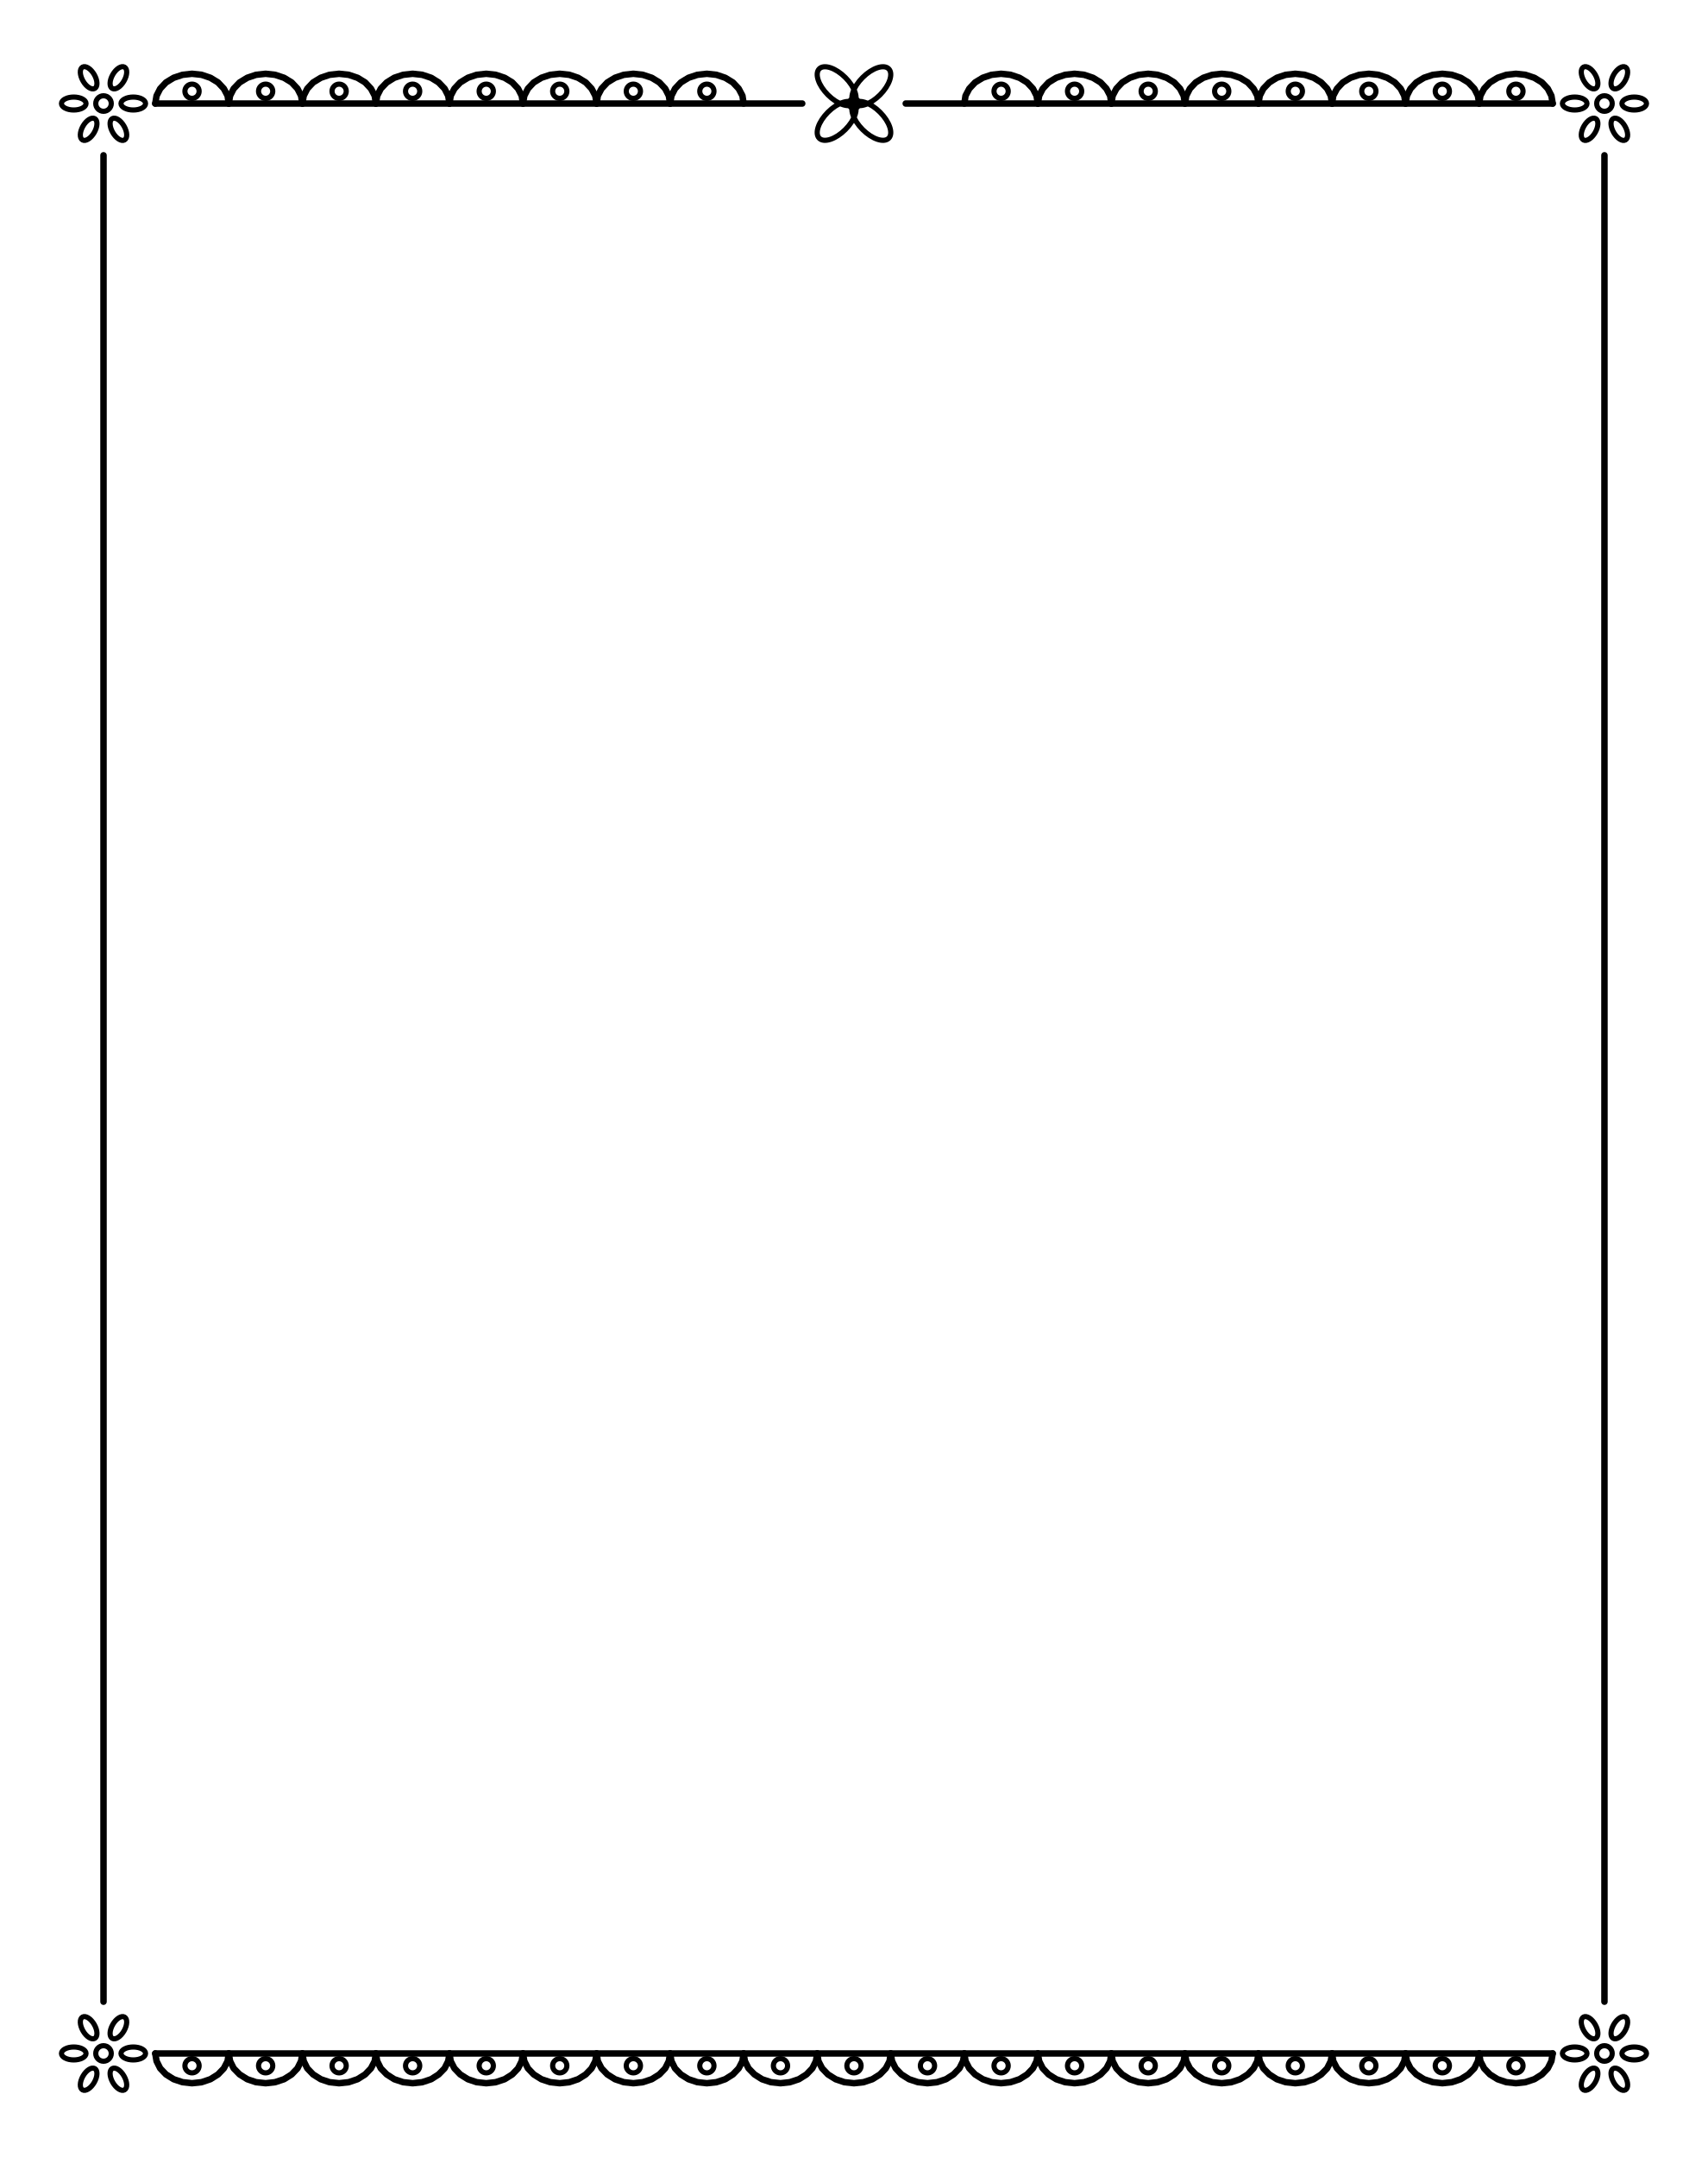
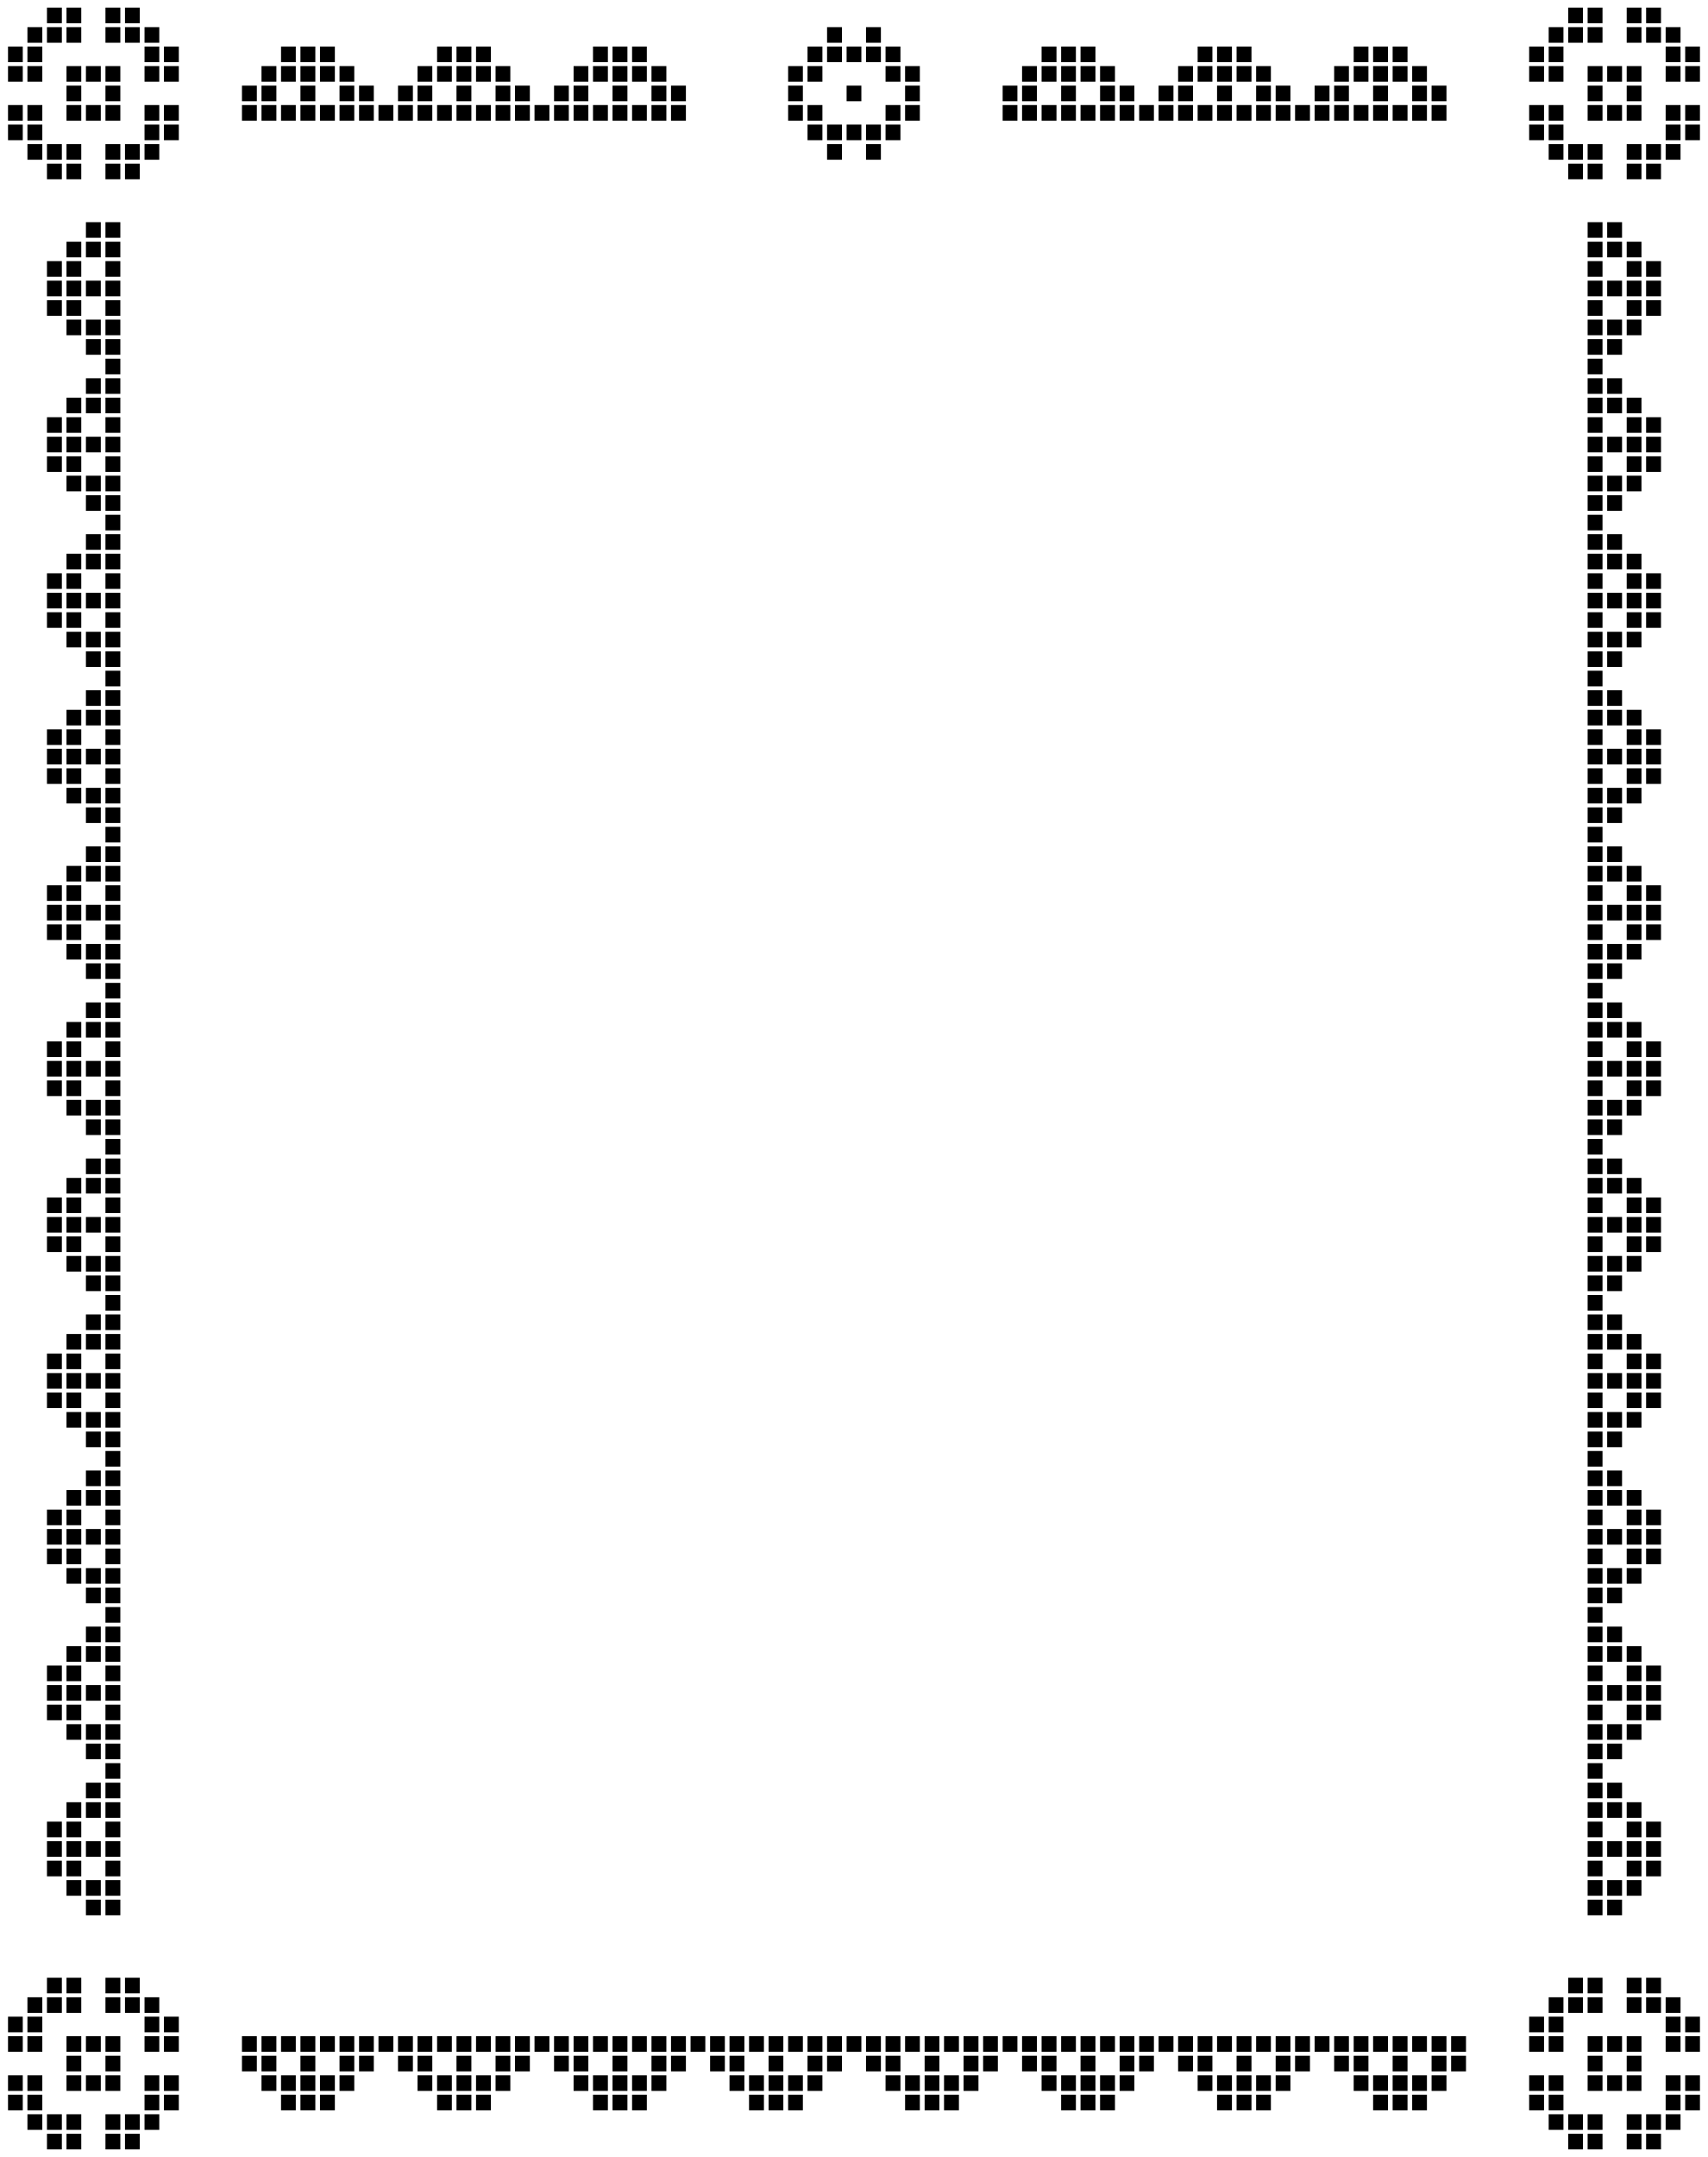
<svg xmlns="http://www.w3.org/2000/svg" width="132.00" height="166.67" viewBox="0 0 132.00 166.67">
-   <g fill="none" stroke="#000" stroke-linecap="round" stroke-linejoin="round">
-     <circle cx="8.00" cy="8.00" r="0.60" stroke-width="0.4" />
-     <ellipse cx="10.30" cy="8.00" rx="0.95" ry="0.50" transform="rotate(0.0 10.30 8.00)" stroke-width="0.4" />
-     <ellipse cx="9.15" cy="9.99" rx="0.95" ry="0.50" transform="rotate(60.0 9.15 9.99)" stroke-width="0.4" />
-     <ellipse cx="6.85" cy="9.99" rx="0.95" ry="0.50" transform="rotate(120.0 6.85 9.99)" stroke-width="0.4" />
-     <ellipse cx="5.70" cy="8.00" rx="0.95" ry="0.50" transform="rotate(180.0 5.70 8.00)" stroke-width="0.4" />
-     <ellipse cx="6.85" cy="6.01" rx="0.95" ry="0.50" transform="rotate(240.0 6.85 6.01)" stroke-width="0.4" />
-     <ellipse cx="9.15" cy="6.01" rx="0.95" ry="0.50" transform="rotate(300.0 9.15 6.01)" stroke-width="0.4" />
-     <circle cx="124.00" cy="8.00" r="0.60" stroke-width="0.4" />
-     <ellipse cx="126.30" cy="8.00" rx="0.95" ry="0.50" transform="rotate(0.0 126.30 8.00)" stroke-width="0.4" />
-     <ellipse cx="125.15" cy="9.99" rx="0.95" ry="0.50" transform="rotate(60.0 125.15 9.99)" stroke-width="0.4" />
-     <ellipse cx="122.85" cy="9.99" rx="0.95" ry="0.50" transform="rotate(120.0 122.85 9.99)" stroke-width="0.4" />
-     <ellipse cx="121.70" cy="8.00" rx="0.95" ry="0.50" transform="rotate(180.0 121.70 8.00)" stroke-width="0.4" />
-     <ellipse cx="122.85" cy="6.01" rx="0.95" ry="0.50" transform="rotate(240.0 122.85 6.01)" stroke-width="0.4" />
-     <ellipse cx="125.15" cy="6.01" rx="0.95" ry="0.50" transform="rotate(300.0 125.15 6.01)" stroke-width="0.4" />
-     <circle cx="124.00" cy="158.67" r="0.60" stroke-width="0.4" />
-     <ellipse cx="126.30" cy="158.67" rx="0.95" ry="0.50" transform="rotate(0.0 126.30 158.67)" stroke-width="0.4" />
-     <ellipse cx="125.15" cy="160.66" rx="0.95" ry="0.50" transform="rotate(60.0 125.15 160.66)" stroke-width="0.4" />
-     <ellipse cx="122.85" cy="160.66" rx="0.95" ry="0.50" transform="rotate(120.0 122.85 160.66)" stroke-width="0.4" />
-     <ellipse cx="121.70" cy="158.67" rx="0.95" ry="0.50" transform="rotate(180.0 121.70 158.67)" stroke-width="0.4" />
-     <ellipse cx="122.85" cy="156.68" rx="0.95" ry="0.50" transform="rotate(240.0 122.85 156.68)" stroke-width="0.4" />
-     <ellipse cx="125.15" cy="156.68" rx="0.95" ry="0.50" transform="rotate(300.0 125.15 156.68)" stroke-width="0.4" />
-     <circle cx="8.00" cy="158.67" r="0.60" stroke-width="0.4" />
-     <ellipse cx="10.30" cy="158.67" rx="0.95" ry="0.50" transform="rotate(0.0 10.30 158.67)" stroke-width="0.4" />
-     <ellipse cx="9.15" cy="160.66" rx="0.95" ry="0.50" transform="rotate(60.0 9.15 160.66)" stroke-width="0.4" />
-     <ellipse cx="6.85" cy="160.66" rx="0.95" ry="0.50" transform="rotate(120.0 6.85 160.66)" stroke-width="0.4" />
-     <ellipse cx="5.70" cy="158.67" rx="0.95" ry="0.50" transform="rotate(180.0 5.70 158.67)" stroke-width="0.4" />
-     <ellipse cx="6.85" cy="156.68" rx="0.95" ry="0.50" transform="rotate(240.0 6.85 156.68)" stroke-width="0.4" />
-     <ellipse cx="9.15" cy="156.68" rx="0.95" ry="0.50" transform="rotate(300.0 9.15 156.68)" stroke-width="0.4" />
-     <line x1="12.00" y1="8.00" x2="62.00" y2="8.00" stroke-width="0.5" />
-     <line x1="70.00" y1="8.00" x2="120.00" y2="8.00" stroke-width="0.5" />
-     <path d="M12.00,8.00 L12.10,7.40 L12.38,6.85 L12.83,6.37 L13.42,6.01 L14.11,5.78 L14.84,5.70 L15.58,5.78 L16.26,6.01 L16.85,6.37 L17.30,6.85 L17.59,7.40 L17.68,8.00" stroke-width="0.5" />
-     <circle cx="14.84" cy="7.05" r="0.55" stroke-width="0.4" />
-     <path d="M17.68,8.00 L17.78,7.40 L18.06,6.85 L18.52,6.37 L19.11,6.01 L19.79,5.78 L20.53,5.70 L21.26,5.78 L21.95,6.01 L22.54,6.37 L22.99,6.85 L23.27,7.40 L23.37,8.00" stroke-width="0.5" />
-     <circle cx="20.53" cy="7.05" r="0.55" stroke-width="0.4" />
-     <path d="M23.37,8.00 L23.47,7.40 L23.75,6.85 L24.20,6.37 L24.79,6.01 L25.47,5.78 L26.21,5.70 L26.95,5.78 L27.63,6.01 L28.22,6.37 L28.67,6.85 L28.96,7.40 L29.05,8.00" stroke-width="0.5" />
-     <circle cx="26.21" cy="7.05" r="0.55" stroke-width="0.4" />
-     <path d="M29.05,8.00 L29.15,7.40 L29.43,6.85 L29.89,6.37 L30.47,6.01 L31.16,5.78 L31.89,5.70 L32.63,5.78 L33.32,6.01 L33.90,6.37 L34.36,6.85 L34.64,7.40 L34.74,8.00" stroke-width="0.5" />
-     <circle cx="31.89" cy="7.05" r="0.55" stroke-width="0.4" />
-     <path d="M34.74,8.00 L34.83,7.40 L35.12,6.85 L35.57,6.37 L36.16,6.01 L36.84,5.78 L37.58,5.70 L38.31,5.78 L39.00,6.01 L39.59,6.37 L40.04,6.85 L40.32,7.40 L40.42,8.00" stroke-width="0.5" />
-     <circle cx="37.58" cy="7.05" r="0.55" stroke-width="0.4" />
-     <path d="M40.42,8.00 L40.52,7.40 L40.80,6.85 L41.25,6.37 L41.84,6.01 L42.53,5.78 L43.26,5.70 L44.00,5.78 L44.68,6.01 L45.27,6.37 L45.72,6.85 L46.01,7.40 L46.11,8.00" stroke-width="0.5" />
-     <circle cx="43.26" cy="7.05" r="0.55" stroke-width="0.4" />
-     <path d="M46.11,8.00 L46.20,7.40 L46.49,6.85 L46.94,6.37 L47.53,6.01 L48.21,5.78 L48.95,5.70 L49.68,5.78 L50.37,6.01 L50.96,6.37 L51.41,6.85 L51.69,7.40 L51.79,8.00" stroke-width="0.5" />
-     <circle cx="48.95" cy="7.05" r="0.55" stroke-width="0.4" />
-     <path d="M51.79,8.00 L51.89,7.40 L52.17,6.85 L52.62,6.37 L53.21,6.01 L53.90,5.78 L54.63,5.70 L55.37,5.78 L56.05,6.01 L56.64,6.37 L57.09,6.85 L57.38,7.40 L57.47,8.00" stroke-width="0.5" />
-     <circle cx="54.63" cy="7.05" r="0.55" stroke-width="0.4" />
-     <path d="M74.53,8.00 L74.62,7.40 L74.91,6.85 L75.36,6.37 L75.95,6.01 L76.63,5.78 L77.37,5.70 L78.10,5.78 L78.79,6.01 L79.38,6.37 L79.83,6.85 L80.11,7.40 L80.21,8.00" stroke-width="0.5" />
-     <circle cx="77.37" cy="7.05" r="0.55" stroke-width="0.4" />
-     <path d="M80.21,8.00 L80.31,7.40 L80.59,6.85 L81.04,6.37 L81.63,6.01 L82.32,5.78 L83.05,5.70 L83.79,5.78 L84.47,6.01 L85.06,6.37 L85.51,6.85 L85.80,7.40 L85.89,8.00" stroke-width="0.5" />
-     <circle cx="83.05" cy="7.05" r="0.55" stroke-width="0.4" />
-     <path d="M85.89,8.00 L85.99,7.40 L86.28,6.85 L86.73,6.37 L87.32,6.01 L88.00,5.78 L88.74,5.70 L89.47,5.78 L90.16,6.01 L90.75,6.37 L91.20,6.85 L91.48,7.40 L91.58,8.00" stroke-width="0.5" />
-     <circle cx="88.74" cy="7.05" r="0.55" stroke-width="0.4" />
-     <path d="M91.58,8.00 L91.68,7.40 L91.96,6.85 L92.41,6.37 L93.00,6.01 L93.69,5.78 L94.42,5.70 L95.16,5.78 L95.84,6.01 L96.43,6.37 L96.88,6.85 L97.17,7.40 L97.26,8.00" stroke-width="0.5" />
-     <circle cx="94.42" cy="7.05" r="0.55" stroke-width="0.4" />
-     <path d="M97.26,8.00 L97.36,7.40 L97.64,6.85 L98.10,6.37 L98.68,6.01 L99.37,5.78 L100.11,5.70 L100.84,5.78 L101.53,6.01 L102.11,6.37 L102.57,6.85 L102.85,7.40 L102.95,8.00" stroke-width="0.5" />
-     <circle cx="100.11" cy="7.05" r="0.55" stroke-width="0.4" />
-     <path d="M102.95,8.00 L103.04,7.40 L103.33,6.85 L103.78,6.37 L104.37,6.01 L105.05,5.78 L105.79,5.70 L106.53,5.78 L107.21,6.01 L107.80,6.37 L108.25,6.85 L108.53,7.40 L108.63,8.00" stroke-width="0.5" />
-     <circle cx="105.79" cy="7.05" r="0.55" stroke-width="0.4" />
-     <path d="M108.63,8.00 L108.73,7.40 L109.01,6.85 L109.46,6.37 L110.05,6.01 L110.74,5.78 L111.47,5.70 L112.21,5.78 L112.89,6.01 L113.48,6.37 L113.94,6.85 L114.22,7.40 L114.32,8.00" stroke-width="0.5" />
-     <circle cx="111.47" cy="7.05" r="0.55" stroke-width="0.4" />
-     <path d="M114.32,8.00 L114.41,7.40 L114.70,6.85 L115.15,6.37 L115.74,6.01 L116.42,5.78 L117.16,5.70 L117.89,5.78 L118.58,6.01 L119.17,6.37 L119.62,6.85 L119.90,7.40 L120.00,8.00" stroke-width="0.5" />
-     <circle cx="117.16" cy="7.05" r="0.55" stroke-width="0.4" />
-     <line x1="12.00" y1="158.67" x2="120.00" y2="158.67" stroke-width="0.5" />
-     <path d="M12.00,158.67 L12.10,159.26 L12.38,159.82 L12.83,160.29 L13.42,160.66 L14.11,160.89 L14.84,160.97 L15.58,160.89 L16.26,160.66 L16.85,160.29 L17.30,159.82 L17.59,159.26 L17.68,158.67" stroke-width="0.5" />
-     <circle cx="14.84" cy="159.62" r="0.55" stroke-width="0.4" />
-     <path d="M17.68,158.67 L17.78,159.26 L18.06,159.82 L18.52,160.29 L19.11,160.66 L19.79,160.89 L20.53,160.97 L21.26,160.89 L21.95,160.66 L22.54,160.29 L22.99,159.82 L23.27,159.26 L23.37,158.67" stroke-width="0.5" />
-     <circle cx="20.53" cy="159.62" r="0.55" stroke-width="0.4" />
-     <path d="M23.37,158.67 L23.47,159.26 L23.75,159.82 L24.20,160.29 L24.79,160.66 L25.47,160.89 L26.21,160.97 L26.95,160.89 L27.63,160.66 L28.22,160.29 L28.67,159.82 L28.96,159.26 L29.05,158.67" stroke-width="0.5" />
-     <circle cx="26.21" cy="159.62" r="0.55" stroke-width="0.4" />
-     <path d="M29.05,158.67 L29.15,159.26 L29.43,159.82 L29.89,160.29 L30.47,160.66 L31.16,160.89 L31.89,160.97 L32.63,160.89 L33.32,160.66 L33.90,160.29 L34.36,159.82 L34.64,159.26 L34.74,158.67" stroke-width="0.5" />
-     <circle cx="31.89" cy="159.62" r="0.55" stroke-width="0.4" />
-     <path d="M34.74,158.67 L34.83,159.26 L35.12,159.82 L35.57,160.29 L36.16,160.66 L36.84,160.89 L37.58,160.97 L38.31,160.89 L39.00,160.66 L39.59,160.29 L40.04,159.82 L40.32,159.26 L40.42,158.67" stroke-width="0.5" />
-     <circle cx="37.58" cy="159.62" r="0.55" stroke-width="0.4" />
-     <path d="M40.42,158.67 L40.52,159.26 L40.80,159.82 L41.25,160.29 L41.84,160.66 L42.53,160.89 L43.26,160.97 L44.00,160.89 L44.68,160.66 L45.27,160.29 L45.72,159.82 L46.01,159.26 L46.11,158.67" stroke-width="0.5" />
-     <circle cx="43.26" cy="159.62" r="0.55" stroke-width="0.4" />
-     <path d="M46.11,158.67 L46.20,159.26 L46.49,159.82 L46.94,160.29 L47.53,160.66 L48.21,160.89 L48.95,160.97 L49.68,160.89 L50.37,160.66 L50.96,160.29 L51.41,159.82 L51.69,159.26 L51.79,158.67" stroke-width="0.5" />
-     <circle cx="48.95" cy="159.62" r="0.55" stroke-width="0.4" />
-     <path d="M51.79,158.67 L51.89,159.26 L52.17,159.82 L52.62,160.29 L53.21,160.66 L53.90,160.89 L54.63,160.97 L55.37,160.89 L56.05,160.66 L56.64,160.29 L57.09,159.82 L57.38,159.26 L57.47,158.67" stroke-width="0.5" />
-     <circle cx="54.63" cy="159.62" r="0.55" stroke-width="0.4" />
-     <path d="M57.47,158.67 L57.57,159.26 L57.85,159.82 L58.31,160.29 L58.89,160.66 L59.58,160.89 L60.32,160.97 L61.05,160.89 L61.74,160.66 L62.33,160.29 L62.78,159.82 L63.06,159.26 L63.16,158.67" stroke-width="0.5" />
-     <circle cx="60.32" cy="159.62" r="0.55" stroke-width="0.4" />
-     <path d="M63.16,158.67 L63.25,159.26 L63.54,159.82 L63.99,160.29 L64.58,160.66 L65.26,160.89 L66.00,160.97 L66.74,160.89 L67.42,160.66 L68.01,160.29 L68.46,159.82 L68.75,159.26 L68.84,158.67" stroke-width="0.5" />
-     <circle cx="66.00" cy="159.62" r="0.55" stroke-width="0.4" />
-     <path d="M68.84,158.67 L68.94,159.26 L69.22,159.82 L69.67,160.29 L70.26,160.66 L70.95,160.89 L71.68,160.97 L72.42,160.89 L73.11,160.66 L73.69,160.29 L74.15,159.82 L74.43,159.26 L74.53,158.67" stroke-width="0.5" />
-     <circle cx="71.68" cy="159.62" r="0.55" stroke-width="0.4" />
-     <path d="M74.53,158.67 L74.62,159.26 L74.91,159.82 L75.36,160.29 L75.95,160.66 L76.63,160.89 L77.37,160.97 L78.10,160.89 L78.79,160.66 L79.38,160.29 L79.83,159.82 L80.11,159.26 L80.21,158.67" stroke-width="0.5" />
-     <circle cx="77.37" cy="159.62" r="0.55" stroke-width="0.4" />
-     <path d="M80.21,158.67 L80.31,159.26 L80.59,159.82 L81.04,160.29 L81.63,160.66 L82.32,160.89 L83.05,160.97 L83.79,160.89 L84.47,160.66 L85.06,160.29 L85.51,159.82 L85.80,159.26 L85.89,158.67" stroke-width="0.5" />
-     <circle cx="83.05" cy="159.62" r="0.55" stroke-width="0.4" />
-     <path d="M85.89,158.67 L85.99,159.26 L86.28,159.82 L86.73,160.29 L87.32,160.66 L88.00,160.89 L88.74,160.97 L89.47,160.89 L90.16,160.66 L90.75,160.29 L91.20,159.82 L91.48,159.26 L91.58,158.67" stroke-width="0.5" />
-     <circle cx="88.74" cy="159.62" r="0.55" stroke-width="0.4" />
-     <path d="M91.58,158.67 L91.68,159.26 L91.96,159.82 L92.41,160.29 L93.00,160.66 L93.69,160.89 L94.42,160.97 L95.16,160.89 L95.84,160.66 L96.43,160.29 L96.88,159.82 L97.17,159.26 L97.26,158.67" stroke-width="0.5" />
-     <circle cx="94.42" cy="159.62" r="0.55" stroke-width="0.4" />
-     <path d="M97.26,158.67 L97.36,159.26 L97.64,159.82 L98.10,160.29 L98.68,160.66 L99.37,160.89 L100.11,160.97 L100.84,160.89 L101.53,160.66 L102.11,160.29 L102.57,159.82 L102.85,159.26 L102.95,158.67" stroke-width="0.5" />
-     <circle cx="100.11" cy="159.62" r="0.55" stroke-width="0.4" />
-     <path d="M102.95,158.67 L103.04,159.26 L103.33,159.82 L103.78,160.29 L104.37,160.66 L105.05,160.89 L105.79,160.97 L106.53,160.89 L107.21,160.66 L107.80,160.29 L108.25,159.82 L108.53,159.26 L108.63,158.67" stroke-width="0.5" />
-     <circle cx="105.79" cy="159.62" r="0.55" stroke-width="0.4" />
-     <path d="M108.63,158.67 L108.73,159.26 L109.01,159.82 L109.46,160.29 L110.05,160.66 L110.74,160.89 L111.47,160.97 L112.21,160.89 L112.89,160.66 L113.48,160.29 L113.94,159.82 L114.22,159.26 L114.32,158.67" stroke-width="0.5" />
-     <circle cx="111.47" cy="159.62" r="0.55" stroke-width="0.4" />
-     <path d="M114.32,158.67 L114.41,159.26 L114.70,159.82 L115.15,160.29 L115.74,160.66 L116.42,160.89 L117.16,160.97 L117.89,160.89 L118.58,160.66 L119.17,160.29 L119.62,159.82 L119.90,159.26 L120.00,158.67" stroke-width="0.5" />
-     <circle cx="117.16" cy="159.62" r="0.55" stroke-width="0.4" />
-     <line x1="8.00" y1="12.00" x2="8.00" y2="154.67" stroke-width="0.5" />
-     <line x1="124.00" y1="12.00" x2="124.00" y2="154.67" stroke-width="0.5" />
-     <ellipse cx="67.34" cy="9.34" rx="1.90" ry="0.95" transform="rotate(45.0 67.34 9.34)" stroke-width="0.4" />
-     <ellipse cx="64.66" cy="9.34" rx="1.90" ry="0.95" transform="rotate(135.0 64.66 9.34)" stroke-width="0.4" />
-     <ellipse cx="64.66" cy="6.66" rx="1.90" ry="0.95" transform="rotate(225.0 64.66 6.66)" stroke-width="0.4" />
-     <ellipse cx="67.34" cy="6.66" rx="1.90" ry="0.95" transform="rotate(315.0 67.34 6.66)" stroke-width="0.4" />
-     <circle cx="66.00" cy="8.00" r="0.40" stroke-width="0.35" />
-   </g>
+   <path d="M3.63 1.19H4.78M5.14 1.19H6.28M8.15 1.19H9.30M9.66 1.19H10.80M121.20 1.19H122.34M122.70 1.19H123.85M125.72 1.19H126.86M127.22 1.19H128.37M2.12 2.70H3.27M3.63 2.70H4.78M5.14 2.70H6.28M8.15 2.70H9.30M9.66 2.70H10.80M11.17 2.70H12.31M63.92 2.70H65.07M66.93 2.70H68.08M119.69 2.70H120.83M121.20 2.70H122.34M122.70 2.70H123.85M125.72 2.70H126.86M127.22 2.70H128.37M128.73 2.70H129.88M0.62 4.20H1.76M2.12 4.20H3.27M11.17 4.20H12.31M12.67 4.20H13.82M21.72 4.20H22.86M23.22 4.20H24.37M24.73 4.20H25.88M33.78 4.20H34.92M35.28 4.20H36.43M36.79 4.20H37.94M45.83 4.20H46.98M47.34 4.20H48.49M48.85 4.20H49.99M62.41 4.20H63.56M63.92 4.20H65.07M65.43 4.20H66.57M66.93 4.20H68.08M68.44 4.20H69.59M80.50 4.20H81.65M82.01 4.20H83.15M83.51 4.20H84.66M92.56 4.20H93.70M94.06 4.20H95.21M95.57 4.20H96.72M104.62 4.20H105.76M106.12 4.20H107.27M107.63 4.20H108.78M118.18 4.20H119.33M119.69 4.20H120.83M128.73 4.20H129.88M130.24 4.20H131.38M0.62 5.71H1.76M2.12 5.71H3.27M5.14 5.71H6.28M6.64 5.71H7.79M8.15 5.71H9.30M11.17 5.71H12.31M12.67 5.71H13.82M20.21 5.71H21.36M21.72 5.71H22.86M23.22 5.71H24.37M24.73 5.71H25.88M26.24 5.71H27.38M32.27 5.71H33.41M33.78 5.71H34.92M35.28 5.71H36.43M36.79 5.71H37.94M38.30 5.71H39.44M44.33 5.71H45.47M45.83 5.71H46.98M47.34 5.71H48.49M48.85 5.71H49.99M50.35 5.71H51.50M60.91 5.71H62.05M62.41 5.71H63.56M68.44 5.71H69.59M69.95 5.71H71.09M78.99 5.71H80.14M80.50 5.71H81.65M82.01 5.71H83.15M83.51 5.71H84.66M85.02 5.71H86.17M91.05 5.71H92.20M92.56 5.71H93.70M94.06 5.71H95.21M95.57 5.71H96.72M97.08 5.71H98.22M103.11 5.71H104.25M104.62 5.71H105.76M106.12 5.71H107.27M107.63 5.71H108.78M109.14 5.71H110.28M118.18 5.71H119.33M119.69 5.71H120.83M122.70 5.71H123.85M124.21 5.71H125.36M125.72 5.71H126.86M128.73 5.71H129.88M130.24 5.71H131.38M5.14 7.22H6.28M8.15 7.22H9.30M18.70 7.22H19.85M20.21 7.22H21.36M23.22 7.22H24.37M26.24 7.22H27.38M27.75 7.22H28.89M30.76 7.22H31.91M32.27 7.22H33.41M35.28 7.22H36.43M38.30 7.22H39.44M39.80 7.22H40.95M42.82 7.22H43.96M44.33 7.22H45.47M47.34 7.22H48.49M50.35 7.22H51.50M51.86 7.22H53.01M60.91 7.22H62.05M65.43 7.22H66.57M69.95 7.22H71.09M77.49 7.22H78.63M78.99 7.22H80.14M82.01 7.22H83.15M85.02 7.22H86.17M86.53 7.22H87.67M89.54 7.22H90.69M91.05 7.22H92.20M94.06 7.22H95.21M97.08 7.22H98.22M98.59 7.22H99.73M101.60 7.22H102.75M103.11 7.22H104.25M106.12 7.22H107.27M109.14 7.22H110.28M110.64 7.22H111.79M122.70 7.22H123.85M125.72 7.22H126.86M0.62 8.72H1.76M2.12 8.72H3.27M5.14 8.72H6.28M6.64 8.72H7.79M8.15 8.72H9.30M11.17 8.72H12.31M12.67 8.72H13.82M18.70 8.72H19.85M20.21 8.72H21.36M21.72 8.72H22.86M23.22 8.72H24.37M24.73 8.72H25.88M26.24 8.72H27.38M27.75 8.72H28.89M29.25 8.72H30.40M30.76 8.72H31.91M32.27 8.72H33.41M33.78 8.72H34.92M35.28 8.72H36.43M36.79 8.72H37.94M38.30 8.72H39.44M39.80 8.72H40.95M41.31 8.72H42.46M42.82 8.72H43.96M44.33 8.72H45.47M45.83 8.72H46.98M47.34 8.72H48.49M48.85 8.72H49.99M50.35 8.72H51.50M51.86 8.72H53.01M60.91 8.72H62.05M62.41 8.72H63.56M68.44 8.72H69.59M69.95 8.72H71.09M77.49 8.72H78.63M78.99 8.72H80.14M80.50 8.72H81.65M82.01 8.72H83.15M83.51 8.72H84.66M85.02 8.72H86.17M86.53 8.72H87.67M88.04 8.72H89.18M89.54 8.72H90.69M91.05 8.72H92.20M92.56 8.72H93.70M94.06 8.72H95.21M95.57 8.72H96.72M97.08 8.72H98.22M98.59 8.72H99.73M100.09 8.72H101.24M101.60 8.72H102.75M103.11 8.72H104.25M104.62 8.72H105.76M106.12 8.72H107.27M107.63 8.72H108.78M109.14 8.72H110.28M110.64 8.72H111.79M118.18 8.72H119.33M119.69 8.72H120.83M122.70 8.72H123.85M124.21 8.72H125.36M125.72 8.72H126.86M128.73 8.72H129.88M130.24 8.72H131.38M0.62 10.23H1.76M2.12 10.23H3.27M11.17 10.23H12.31M12.67 10.23H13.82M62.41 10.23H63.56M63.92 10.23H65.07M65.43 10.23H66.57M66.93 10.23H68.08M68.44 10.23H69.59M118.18 10.23H119.33M119.69 10.23H120.83M128.73 10.23H129.88M130.24 10.23H131.38M2.12 11.74H3.27M3.63 11.74H4.78M5.14 11.74H6.28M8.15 11.74H9.30M9.66 11.74H10.80M11.17 11.74H12.31M63.92 11.74H65.07M66.93 11.74H68.08M119.69 11.74H120.83M121.20 11.74H122.34M122.70 11.74H123.85M125.72 11.74H126.86M127.22 11.74H128.37M128.73 11.74H129.88M3.63 13.25H4.78M5.14 13.25H6.28M8.15 13.25H9.30M9.66 13.25H10.80M121.20 13.25H122.34M122.70 13.25H123.85M125.72 13.25H126.86M127.22 13.25H128.37M6.64 17.77H7.79M8.15 17.77H9.30M122.70 17.77H123.85M124.21 17.77H125.36M5.14 19.28H6.28M6.64 19.28H7.79M8.15 19.28H9.30M122.70 19.28H123.85M124.21 19.28H125.36M125.72 19.28H126.86M3.63 20.78H4.78M5.14 20.78H6.28M8.15 20.78H9.30M122.70 20.78H123.85M125.72 20.78H126.86M127.22 20.78H128.37M3.63 22.29H4.78M5.14 22.29H6.28M6.64 22.29H7.79M8.15 22.29H9.30M122.70 22.29H123.85M124.21 22.29H125.36M125.72 22.29H126.86M127.22 22.29H128.37M3.63 23.80H4.78M5.14 23.80H6.28M8.15 23.80H9.30M122.70 23.80H123.85M125.72 23.80H126.86M127.22 23.80H128.37M5.14 25.30H6.28M6.64 25.30H7.79M8.15 25.30H9.30M122.70 25.30H123.85M124.21 25.30H125.36M125.72 25.30H126.86M6.64 26.81H7.79M8.15 26.81H9.30M122.70 26.81H123.85M124.21 26.81H125.36M8.15 28.32H9.30M122.70 28.32H123.85M6.64 29.83H7.79M8.15 29.83H9.30M122.70 29.83H123.85M124.21 29.83H125.36M5.14 31.33H6.28M6.64 31.33H7.79M8.15 31.33H9.30M122.70 31.33H123.85M124.21 31.33H125.36M125.72 31.33H126.86M3.63 32.84H4.78M5.14 32.84H6.28M8.15 32.84H9.30M122.70 32.84H123.85M125.72 32.84H126.86M127.22 32.84H128.37M3.63 34.35H4.78M5.14 34.35H6.28M6.64 34.35H7.79M8.15 34.35H9.30M122.70 34.35H123.85M124.21 34.35H125.36M125.72 34.35H126.86M127.22 34.35H128.37M3.63 35.86H4.78M5.14 35.86H6.28M8.15 35.86H9.30M122.70 35.86H123.85M125.72 35.86H126.86M127.22 35.86H128.37M5.14 37.36H6.28M6.64 37.36H7.79M8.15 37.36H9.30M122.70 37.36H123.85M124.21 37.36H125.36M125.72 37.36H126.86M6.64 38.87H7.79M8.15 38.87H9.30M122.70 38.87H123.85M124.21 38.87H125.36M8.15 40.38H9.30M122.70 40.38H123.85M6.64 41.88H7.79M8.15 41.88H9.30M122.70 41.88H123.85M124.21 41.88H125.36M5.14 43.39H6.28M6.64 43.39H7.79M8.15 43.39H9.30M122.70 43.39H123.85M124.21 43.39H125.36M125.72 43.39H126.86M3.63 44.90H4.78M5.14 44.90H6.28M8.15 44.90H9.30M122.70 44.90H123.85M125.72 44.90H126.86M127.22 44.90H128.37M3.63 46.41H4.78M5.14 46.41H6.28M6.64 46.41H7.79M8.15 46.41H9.30M122.70 46.41H123.85M124.21 46.41H125.36M125.72 46.41H126.86M127.22 46.41H128.37M3.63 47.91H4.78M5.14 47.91H6.28M8.15 47.91H9.30M122.70 47.91H123.85M125.72 47.91H126.86M127.22 47.91H128.37M5.14 49.42H6.28M6.64 49.42H7.79M8.15 49.42H9.30M122.70 49.42H123.85M124.21 49.42H125.36M125.72 49.42H126.86M6.64 50.93H7.79M8.15 50.93H9.30M122.70 50.93H123.85M124.21 50.93H125.36M8.15 52.43H9.30M122.70 52.43H123.85M6.64 53.94H7.79M8.15 53.94H9.30M122.70 53.94H123.85M124.21 53.94H125.36M5.14 55.45H6.28M6.64 55.45H7.79M8.15 55.45H9.30M122.70 55.45H123.85M124.21 55.45H125.36M125.72 55.45H126.86M3.63 56.96H4.78M5.14 56.96H6.28M8.15 56.96H9.30M122.70 56.96H123.85M125.72 56.96H126.86M127.22 56.96H128.37M3.63 58.46H4.78M5.14 58.46H6.28M6.64 58.46H7.79M8.15 58.46H9.30M122.70 58.46H123.85M124.21 58.46H125.36M125.72 58.46H126.86M127.22 58.46H128.37M3.63 59.97H4.78M5.14 59.97H6.28M8.15 59.97H9.30M122.70 59.97H123.85M125.72 59.97H126.86M127.22 59.97H128.37M5.14 61.48H6.28M6.64 61.48H7.79M8.15 61.48H9.30M122.70 61.48H123.85M124.21 61.48H125.36M125.72 61.48H126.86M6.64 62.99H7.79M8.15 62.99H9.30M122.70 62.99H123.85M124.21 62.99H125.36M8.15 64.49H9.30M122.70 64.49H123.85M6.64 66.00H7.79M8.15 66.00H9.30M122.70 66.00H123.85M124.21 66.00H125.36M5.14 67.51H6.28M6.64 67.51H7.79M8.15 67.51H9.30M122.70 67.51H123.85M124.21 67.51H125.36M125.72 67.51H126.86M3.63 69.01H4.78M5.14 69.01H6.28M8.15 69.01H9.30M122.70 69.01H123.85M125.72 69.01H126.86M127.22 69.01H128.37M3.63 70.52H4.78M5.14 70.52H6.28M6.64 70.52H7.79M8.15 70.52H9.30M122.70 70.52H123.85M124.21 70.52H125.36M125.72 70.52H126.86M127.22 70.52H128.37M3.63 72.03H4.78M5.14 72.03H6.28M8.15 72.03H9.30M122.70 72.03H123.85M125.72 72.03H126.86M127.22 72.03H128.37M5.14 73.54H6.28M6.64 73.54H7.79M8.15 73.54H9.30M122.70 73.54H123.85M124.21 73.54H125.36M125.72 73.54H126.86M6.64 75.04H7.79M8.15 75.04H9.30M122.70 75.04H123.85M124.21 75.04H125.36M8.15 76.55H9.30M122.70 76.55H123.85M6.64 78.06H7.79M8.15 78.06H9.30M122.70 78.06H123.85M124.21 78.06H125.36M5.14 79.57H6.28M6.64 79.57H7.79M8.15 79.57H9.30M122.70 79.57H123.85M124.21 79.57H125.36M125.72 79.57H126.86M3.63 81.07H4.78M5.14 81.07H6.28M8.15 81.07H9.30M122.70 81.07H123.85M125.72 81.07H126.86M127.22 81.07H128.37M3.63 82.58H4.78M5.14 82.58H6.28M6.64 82.58H7.79M8.15 82.58H9.30M122.70 82.58H123.85M124.21 82.58H125.36M125.72 82.58H126.86M127.22 82.58H128.37M3.63 84.09H4.78M5.14 84.09H6.28M8.15 84.09H9.30M122.70 84.09H123.85M125.72 84.09H126.86M127.22 84.09H128.37M5.14 85.59H6.28M6.64 85.59H7.79M8.15 85.59H9.30M122.70 85.59H123.85M124.21 85.59H125.36M125.72 85.59H126.86M6.64 87.10H7.79M8.15 87.10H9.30M122.70 87.10H123.85M124.21 87.10H125.36M8.15 88.61H9.30M122.70 88.61H123.85M6.64 90.12H7.79M8.15 90.12H9.30M122.70 90.12H123.85M124.21 90.12H125.36M5.14 91.62H6.28M6.64 91.62H7.79M8.15 91.62H9.30M122.70 91.62H123.85M124.21 91.62H125.36M125.72 91.62H126.86M3.63 93.13H4.78M5.14 93.13H6.28M8.15 93.13H9.30M122.70 93.13H123.85M125.72 93.13H126.86M127.22 93.13H128.37M3.63 94.64H4.78M5.14 94.64H6.28M6.64 94.64H7.79M8.15 94.64H9.30M122.70 94.64H123.85M124.21 94.64H125.36M125.72 94.64H126.86M127.22 94.64H128.37M3.63 96.14H4.78M5.14 96.14H6.28M8.15 96.14H9.30M122.70 96.14H123.85M125.72 96.14H126.86M127.22 96.14H128.37M5.14 97.65H6.28M6.64 97.65H7.79M8.15 97.65H9.30M122.70 97.65H123.85M124.21 97.65H125.36M125.72 97.65H126.86M6.64 99.16H7.79M8.15 99.16H9.30M122.70 99.16H123.85M124.21 99.16H125.36M8.15 100.67H9.30M122.70 100.67H123.85M6.64 102.17H7.79M8.15 102.17H9.30M122.70 102.17H123.85M124.21 102.17H125.36M5.14 103.68H6.28M6.64 103.68H7.79M8.15 103.68H9.30M122.70 103.68H123.85M124.21 103.68H125.36M125.72 103.68H126.86M3.63 105.19H4.78M5.14 105.19H6.28M8.15 105.19H9.30M122.70 105.19H123.85M125.72 105.19H126.86M127.22 105.19H128.37M3.63 106.70H4.78M5.14 106.70H6.28M6.64 106.70H7.79M8.15 106.70H9.30M122.70 106.70H123.85M124.21 106.70H125.36M125.72 106.70H126.86M127.22 106.70H128.37M3.63 108.20H4.78M5.14 108.20H6.28M8.15 108.20H9.30M122.70 108.20H123.85M125.72 108.20H126.86M127.22 108.20H128.37M5.14 109.71H6.28M6.64 109.71H7.79M8.15 109.71H9.30M122.70 109.71H123.85M124.21 109.71H125.36M125.72 109.71H126.86M6.64 111.22H7.79M8.15 111.22H9.30M122.70 111.22H123.85M124.21 111.22H125.36M8.15 112.72H9.30M122.70 112.72H123.85M6.64 114.23H7.79M8.15 114.23H9.30M122.70 114.23H123.85M124.21 114.23H125.36M5.14 115.74H6.28M6.64 115.74H7.79M8.15 115.74H9.30M122.70 115.74H123.85M124.21 115.74H125.36M125.72 115.74H126.86M3.63 117.25H4.78M5.14 117.25H6.28M8.15 117.25H9.30M122.70 117.25H123.85M125.72 117.25H126.86M127.22 117.25H128.37M3.63 118.75H4.78M5.14 118.75H6.28M6.64 118.75H7.79M8.15 118.75H9.30M122.70 118.75H123.85M124.21 118.75H125.36M125.72 118.75H126.86M127.22 118.75H128.37M3.63 120.26H4.78M5.14 120.26H6.28M8.15 120.26H9.30M122.70 120.26H123.85M125.72 120.26H126.86M127.22 120.26H128.37M5.14 121.77H6.28M6.64 121.77H7.79M8.15 121.77H9.30M122.70 121.77H123.85M124.21 121.77H125.36M125.72 121.77H126.86M6.64 123.28H7.79M8.15 123.28H9.30M122.70 123.28H123.85M124.21 123.28H125.36M8.15 124.78H9.30M122.70 124.78H123.85M6.64 126.29H7.79M8.15 126.29H9.30M122.70 126.29H123.85M124.21 126.29H125.36M5.14 127.80H6.28M6.64 127.80H7.79M8.15 127.80H9.30M122.70 127.80H123.85M124.21 127.80H125.36M125.72 127.80H126.86M3.63 129.30H4.78M5.14 129.30H6.28M8.15 129.30H9.30M122.70 129.30H123.85M125.72 129.30H126.86M127.22 129.30H128.37M3.63 130.81H4.78M5.14 130.81H6.28M6.64 130.81H7.79M8.15 130.81H9.30M122.70 130.81H123.85M124.21 130.81H125.36M125.72 130.81H126.86M127.22 130.81H128.37M3.63 132.32H4.78M5.14 132.32H6.28M8.15 132.32H9.30M122.70 132.32H123.85M125.72 132.32H126.86M127.22 132.32H128.37M5.14 133.83H6.28M6.64 133.83H7.79M8.15 133.83H9.30M122.70 133.83H123.85M124.21 133.83H125.36M125.72 133.83H126.86M6.64 135.33H7.79M8.15 135.33H9.30M122.70 135.33H123.85M124.21 135.33H125.36M8.15 136.84H9.30M122.70 136.84H123.85M6.64 138.35H7.79M8.15 138.35H9.30M122.70 138.35H123.85M124.21 138.35H125.36M5.14 139.86H6.28M6.64 139.86H7.79M8.15 139.86H9.30M122.70 139.86H123.85M124.21 139.86H125.36M125.72 139.86H126.86M3.63 141.36H4.78M5.14 141.36H6.28M8.15 141.36H9.30M122.70 141.36H123.85M125.72 141.36H126.86M127.22 141.36H128.37M3.63 142.87H4.78M5.14 142.87H6.28M6.64 142.87H7.79M8.15 142.87H9.30M122.70 142.87H123.85M124.21 142.87H125.36M125.72 142.87H126.86M127.22 142.87H128.37M3.63 144.38H4.78M5.14 144.38H6.28M8.15 144.38H9.30M122.70 144.38H123.85M125.72 144.38H126.86M127.22 144.38H128.37M5.14 145.88H6.28M6.64 145.88H7.79M8.15 145.88H9.30M122.70 145.88H123.85M124.21 145.88H125.36M125.72 145.88H126.86M6.64 147.39H7.79M8.15 147.39H9.30M122.70 147.39H123.85M124.21 147.39H125.36M3.63 153.42H4.78M5.14 153.42H6.28M8.15 153.42H9.30M9.66 153.42H10.80M121.20 153.42H122.34M122.70 153.42H123.85M125.72 153.42H126.86M127.22 153.42H128.37M2.12 154.93H3.27M3.63 154.93H4.78M5.14 154.93H6.28M8.15 154.93H9.30M9.66 154.93H10.80M11.17 154.93H12.31M119.69 154.93H120.83M121.20 154.93H122.34M122.70 154.93H123.85M125.72 154.93H126.86M127.22 154.93H128.37M128.73 154.93H129.88M0.62 156.43H1.76M2.12 156.43H3.27M11.17 156.43H12.31M12.67 156.43H13.82M118.18 156.43H119.33M119.69 156.43H120.83M128.73 156.43H129.88M130.24 156.43H131.38M0.62 157.94H1.76M2.12 157.94H3.27M5.14 157.94H6.28M6.64 157.94H7.79M8.15 157.94H9.30M11.17 157.94H12.31M12.67 157.94H13.82M18.70 157.94H19.85M20.21 157.94H21.36M21.72 157.94H22.86M23.22 157.94H24.37M24.73 157.94H25.88M26.24 157.94H27.38M27.75 157.94H28.89M29.25 157.94H30.40M30.76 157.94H31.91M32.27 157.94H33.41M33.78 157.94H34.92M35.28 157.94H36.43M36.79 157.94H37.94M38.30 157.94H39.44M39.80 157.94H40.95M41.31 157.94H42.46M42.82 157.94H43.96M44.33 157.94H45.47M45.83 157.94H46.98M47.34 157.94H48.49M48.85 157.94H49.99M50.35 157.94H51.50M51.86 157.94H53.01M53.37 157.94H54.51M54.88 157.94H56.02M56.38 157.94H57.53M57.89 157.94H59.04M59.40 157.94H60.54M60.91 157.94H62.05M62.41 157.94H63.56M63.92 157.94H65.07M65.43 157.94H66.57M66.93 157.94H68.08M68.44 157.94H69.59M69.95 157.94H71.09M71.46 157.94H72.60M72.96 157.94H74.11M74.47 157.94H75.62M75.98 157.94H77.12M77.49 157.94H78.63M78.99 157.94H80.14M80.50 157.94H81.65M82.01 157.94H83.15M83.51 157.94H84.66M85.02 157.94H86.17M86.53 157.94H87.67M88.04 157.94H89.18M89.54 157.94H90.69M91.05 157.94H92.20M92.56 157.94H93.70M94.06 157.94H95.21M95.57 157.94H96.72M97.08 157.94H98.22M98.59 157.94H99.73M100.09 157.94H101.24M101.60 157.94H102.75M103.11 157.94H104.25M104.62 157.94H105.76M106.12 157.94H107.27M107.63 157.94H108.78M109.14 157.94H110.28M110.64 157.94H111.79M112.15 157.94H113.30M118.18 157.94H119.33M119.69 157.94H120.83M122.70 157.94H123.85M124.21 157.94H125.36M125.72 157.94H126.86M128.73 157.94H129.88M130.24 157.94H131.38M5.14 159.45H6.28M8.15 159.45H9.30M18.70 159.45H19.85M20.21 159.45H21.36M23.22 159.45H24.37M26.24 159.45H27.38M27.75 159.45H28.89M30.76 159.45H31.91M32.27 159.45H33.41M35.28 159.45H36.43M38.30 159.45H39.44M39.80 159.45H40.95M42.82 159.45H43.96M44.33 159.45H45.47M47.34 159.45H48.49M50.35 159.45H51.50M51.86 159.45H53.01M54.88 159.45H56.02M56.38 159.45H57.53M59.40 159.45H60.54M62.41 159.45H63.56M63.92 159.45H65.07M66.93 159.45H68.08M68.44 159.45H69.59M71.46 159.45H72.60M74.47 159.45H75.62M75.98 159.45H77.12M78.99 159.45H80.14M80.50 159.45H81.65M83.51 159.45H84.66M86.53 159.45H87.67M88.04 159.45H89.18M91.05 159.45H92.20M92.56 159.45H93.70M95.57 159.45H96.72M98.59 159.45H99.73M100.09 159.45H101.24M103.11 159.45H104.25M104.62 159.45H105.76M107.63 159.45H108.78M110.64 159.45H111.79M112.15 159.45H113.30M122.70 159.45H123.85M125.72 159.45H126.86M0.62 160.96H1.76M2.12 160.96H3.27M5.14 160.96H6.28M6.64 160.96H7.79M8.15 160.96H9.30M11.17 160.96H12.31M12.67 160.96H13.82M20.21 160.96H21.36M21.72 160.96H22.86M23.22 160.96H24.37M24.73 160.96H25.88M26.24 160.96H27.38M32.27 160.96H33.41M33.78 160.96H34.92M35.28 160.96H36.43M36.79 160.96H37.94M38.30 160.96H39.44M44.33 160.96H45.47M45.83 160.96H46.98M47.34 160.96H48.49M48.85 160.96H49.99M50.35 160.96H51.50M56.38 160.96H57.53M57.89 160.96H59.04M59.40 160.96H60.54M60.91 160.96H62.05M62.41 160.96H63.56M68.44 160.96H69.59M69.95 160.96H71.09M71.46 160.96H72.60M72.96 160.96H74.11M74.47 160.96H75.62M80.50 160.96H81.65M82.01 160.96H83.15M83.51 160.96H84.66M85.02 160.96H86.17M86.53 160.96H87.67M92.56 160.96H93.70M94.06 160.96H95.21M95.57 160.96H96.72M97.08 160.96H98.22M98.59 160.96H99.73M104.62 160.96H105.76M106.12 160.96H107.27M107.63 160.96H108.78M109.14 160.96H110.28M110.64 160.96H111.79M118.18 160.96H119.33M119.69 160.96H120.83M122.70 160.96H123.85M124.21 160.96H125.36M125.72 160.96H126.86M128.73 160.96H129.88M130.24 160.96H131.38M0.62 162.46H1.76M2.12 162.46H3.27M11.17 162.46H12.31M12.67 162.46H13.82M21.72 162.46H22.86M23.22 162.46H24.37M24.73 162.46H25.88M33.78 162.46H34.92M35.28 162.46H36.43M36.79 162.46H37.94M45.83 162.46H46.98M47.34 162.46H48.49M48.85 162.46H49.99M57.89 162.46H59.04M59.40 162.46H60.54M60.91 162.46H62.05M69.95 162.46H71.09M71.46 162.46H72.60M72.96 162.46H74.11M82.01 162.46H83.15M83.51 162.46H84.66M85.02 162.46H86.17M94.06 162.46H95.21M95.57 162.46H96.72M97.08 162.46H98.22M106.12 162.46H107.27M107.63 162.46H108.78M109.14 162.46H110.28M118.18 162.46H119.33M119.69 162.46H120.83M128.73 162.46H129.88M130.24 162.46H131.38M2.12 163.97H3.27M3.63 163.97H4.78M5.14 163.97H6.28M8.15 163.97H9.30M9.66 163.97H10.80M11.17 163.97H12.31M119.69 163.97H120.83M121.20 163.97H122.34M122.70 163.97H123.85M125.72 163.97H126.86M127.22 163.97H128.37M128.73 163.97H129.88M3.63 165.48H4.78M5.14 165.48H6.28M8.15 165.48H9.30M9.66 165.48H10.80M121.20 165.48H122.34M122.70 165.48H123.85M125.72 165.48H126.86M127.22 165.48H128.37" fill="none" stroke="#000" stroke-width="1.206" stroke-linecap="butt" />
</svg>
